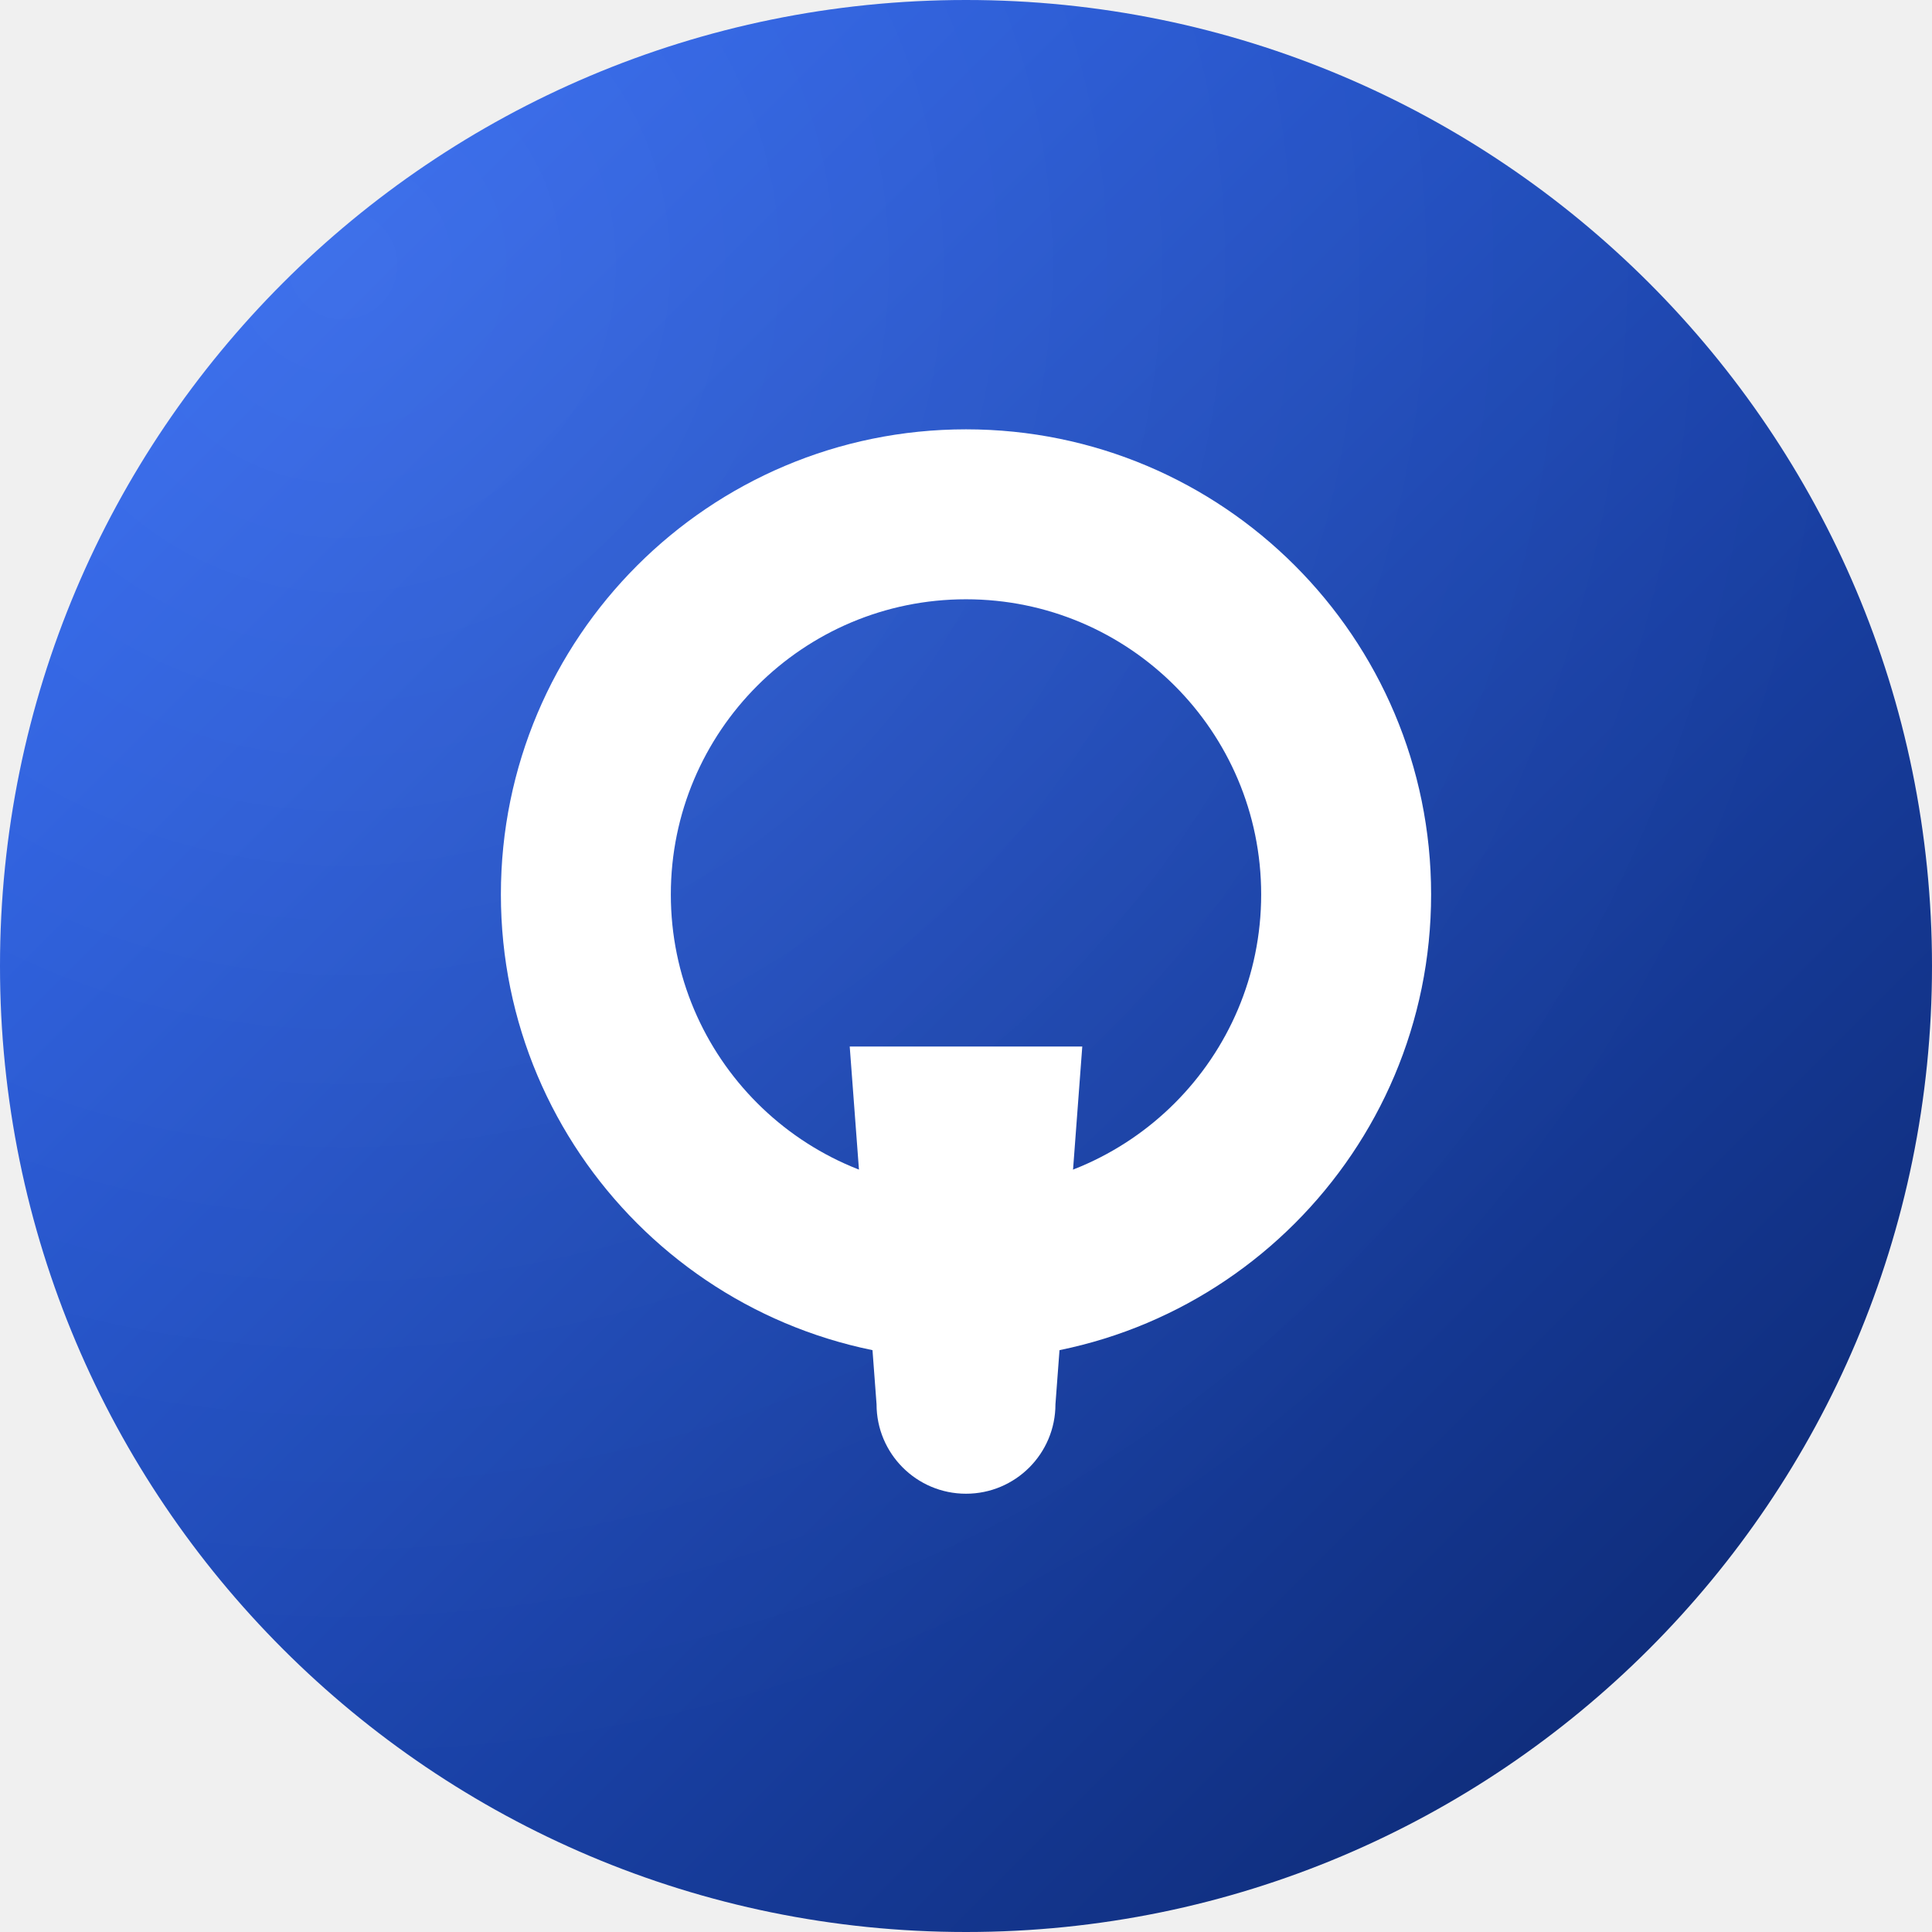
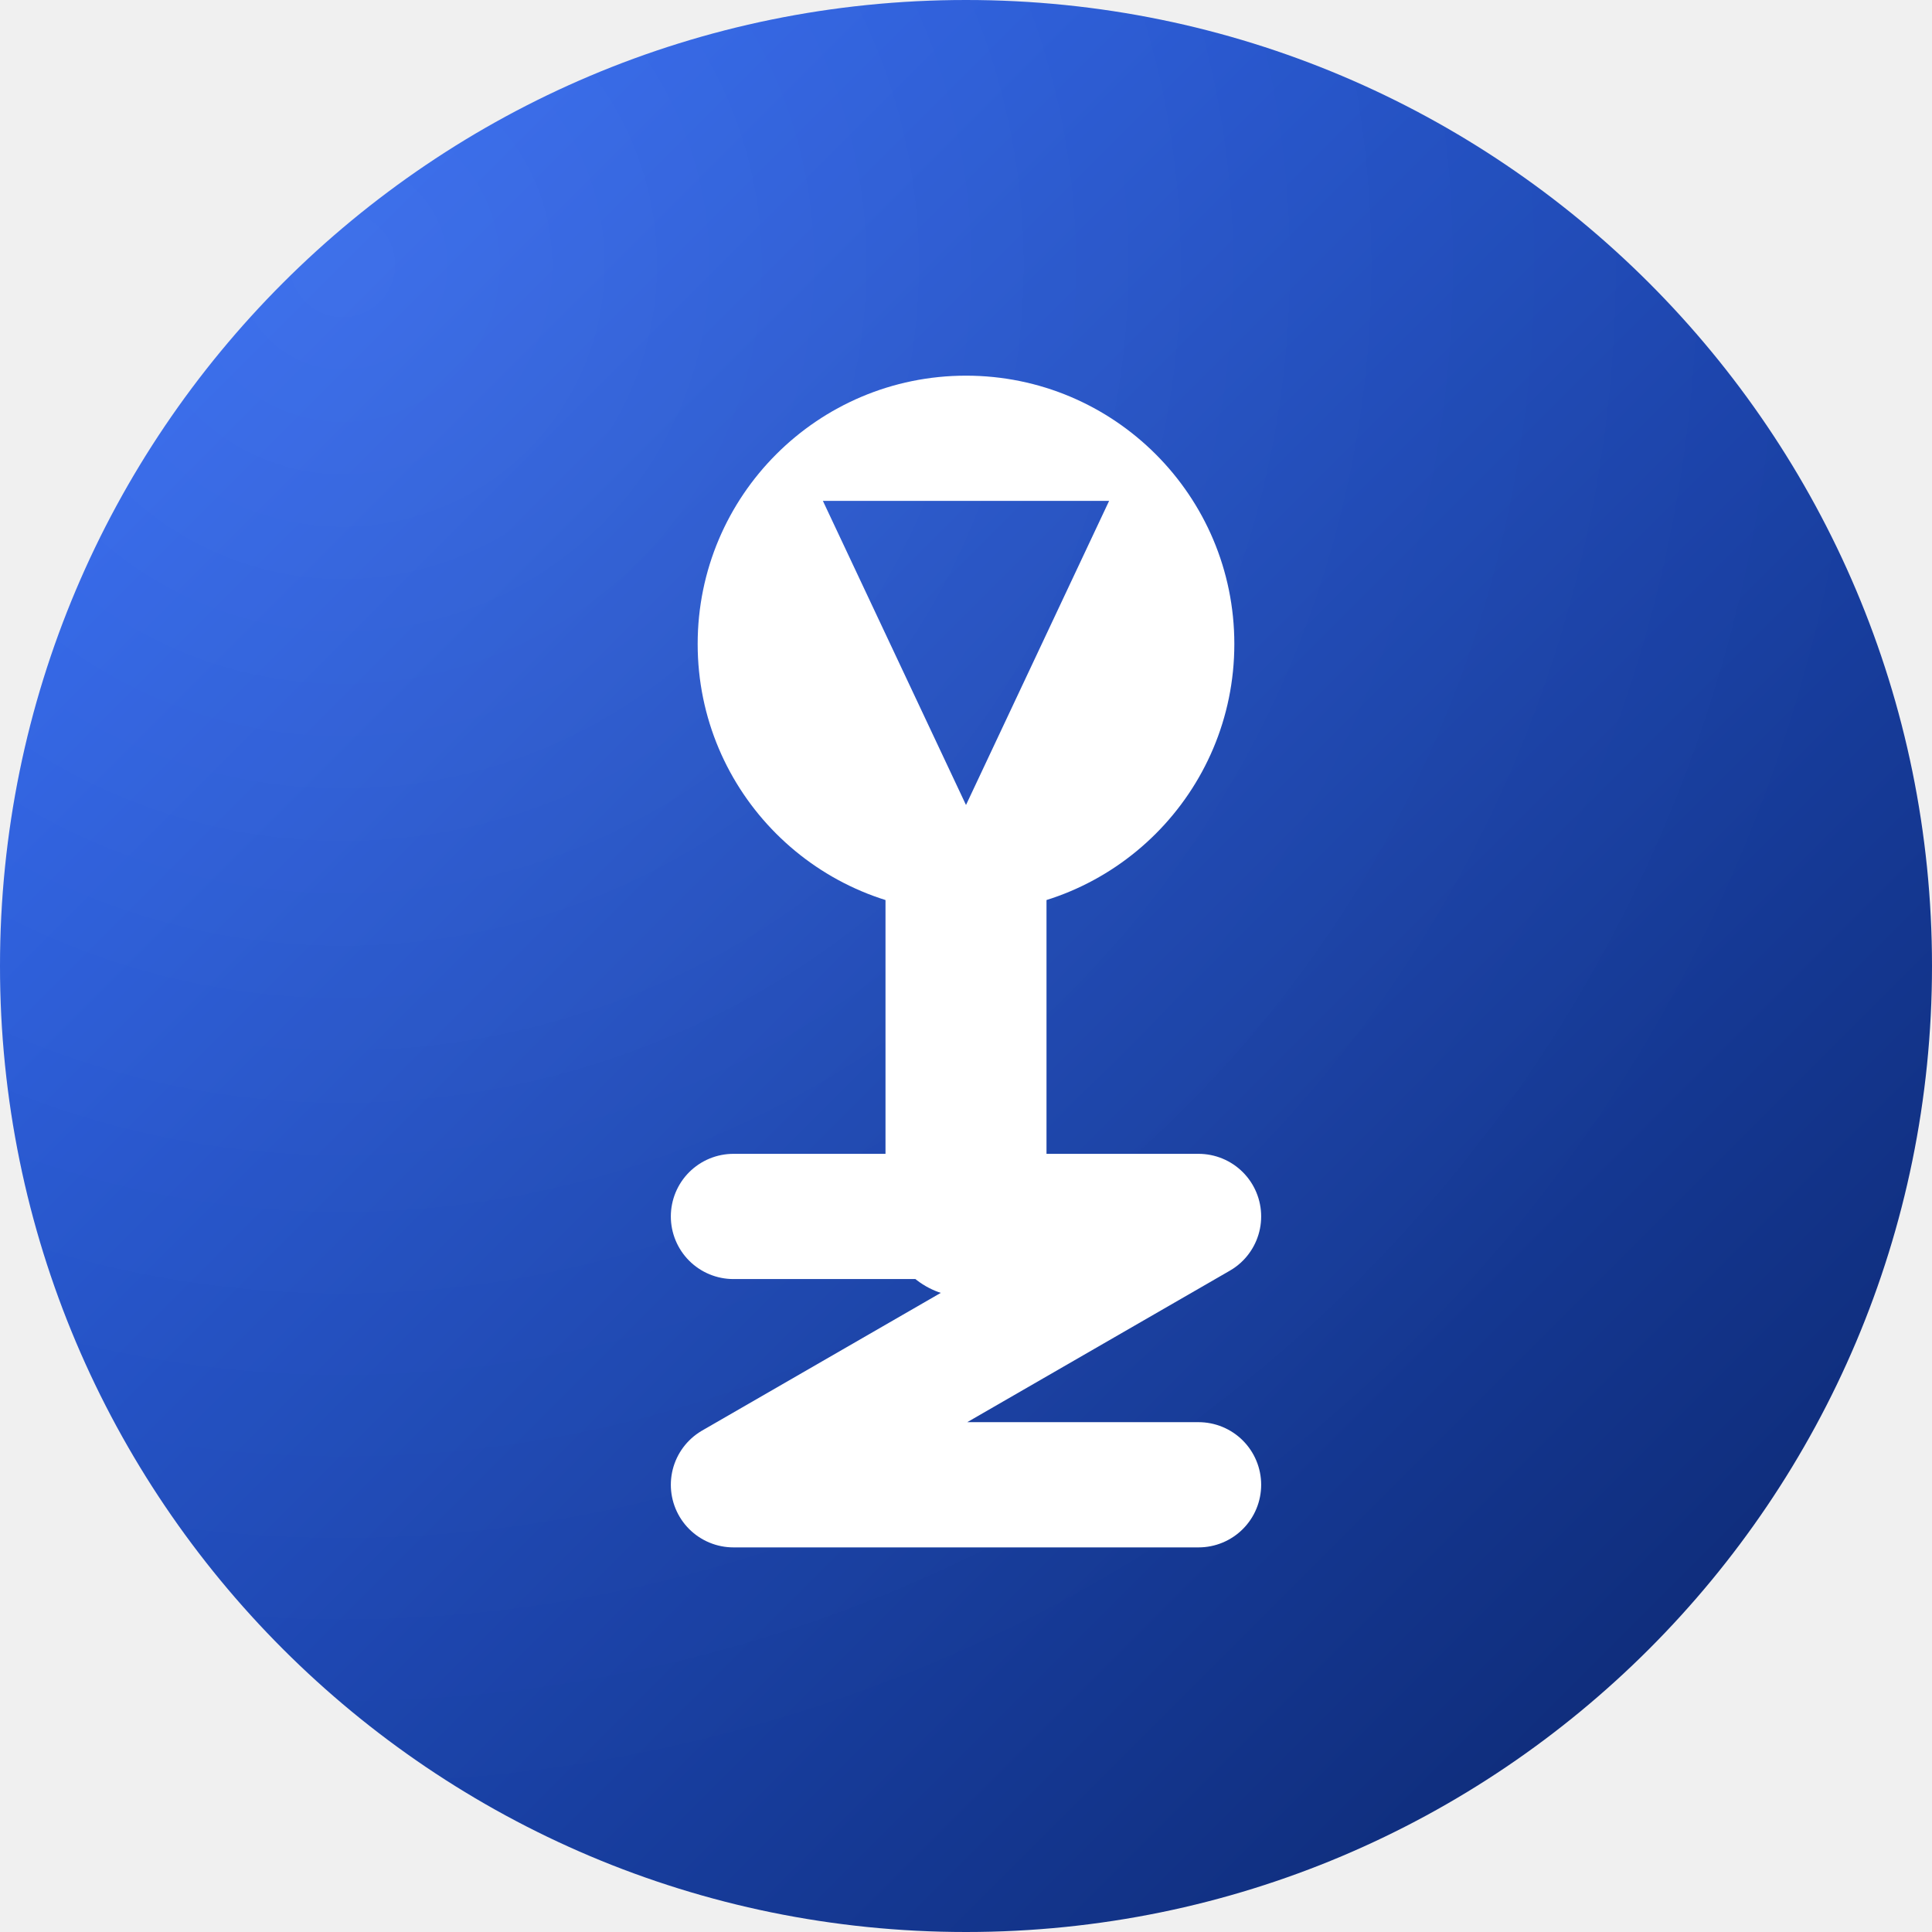
<svg xmlns="http://www.w3.org/2000/svg" width="108" height="108" viewBox="0 0 108 108">
  <defs>
    <linearGradient id="bg" x1="0" y1="0" x2="1" y2="1">
      <stop offset="0" stop-color="#2F6BFF" />
      <stop offset="1" stop-color="#0A2366" />
    </linearGradient>
+     <radialGradient id="glow" cx="0.18" cy="0.14" r="0.8">
+       <stop offset="0" stop-color="#fff" stop-opacity="0.10" />
+       <stop offset="0.6" stop-color="#fff" stop-opacity="0.03" />
+       <stop offset="1" stop-color="#fff" stop-opacity="0" />
+     </radialGradient>
    <clipPath id="mask">
      <circle cx="54" cy="54" r="54" />
    </clipPath>
-     <radialGradient id="glow" cx="0.18" cy="0.14" r="0.78">
-       <stop offset="0" stop-color="#FFFFFF" stop-opacity="0.10" />
-       <stop offset="0.55" stop-color="#FFFFFF" stop-opacity="0.04" />
-       <stop offset="1" stop-color="#FFFFFF" stop-opacity="0" />
-     </radialGradient>
  </defs>
  <g clip-path="url(#mask)">
    <rect width="108" height="108" fill="url(#bg)" />
    <rect width="108" height="108" fill="url(#glow)" />
-     <path d="M28.00,50.00 a26.0,26.0 0 1,0 52.0,0 a26.0,26.0 0 1,0 -52.0,0 Z M37.50,50.00 a16.5,16.5 0 1,1 33.0,0 a16.5,16.5 0 1,1 -33.0,0 Z" fill="#FFFFFF" fill-rule="evenodd" />
-     <path d="M47.50,58.50 L60.50,58.50 L59.00,78.50 a5.0,5.0 0 0,1 -5.0,5.0 a5.0,5.0 0 0,1 -5.0,-5.0 L49.00,78.50 Z" fill="#FFFFFF" />
+     <path d="M39.0,36.0 a15.0,15.0 0 1,0 30.0,0 a15.0,15.0 0 1,0 -30.0,0 Z M46.0,28.0 L62.0,28.0 L54.0,45.0 Z" fill="#FFFFFF" fill-rule="evenodd" />
+     <path d="M54.0,50.0 L54.0,68.0" fill="none" stroke="#FFFFFF" stroke-width="9.0" stroke-linecap="round" />
+     <path d="M41.0,68.0 L67.0,68.0 L41.0,83.0 L67.0,83.0" fill="none" stroke="#FFFFFF" stroke-width="7.0" stroke-linecap="round" stroke-linejoin="round" />
  </g>
</svg>
